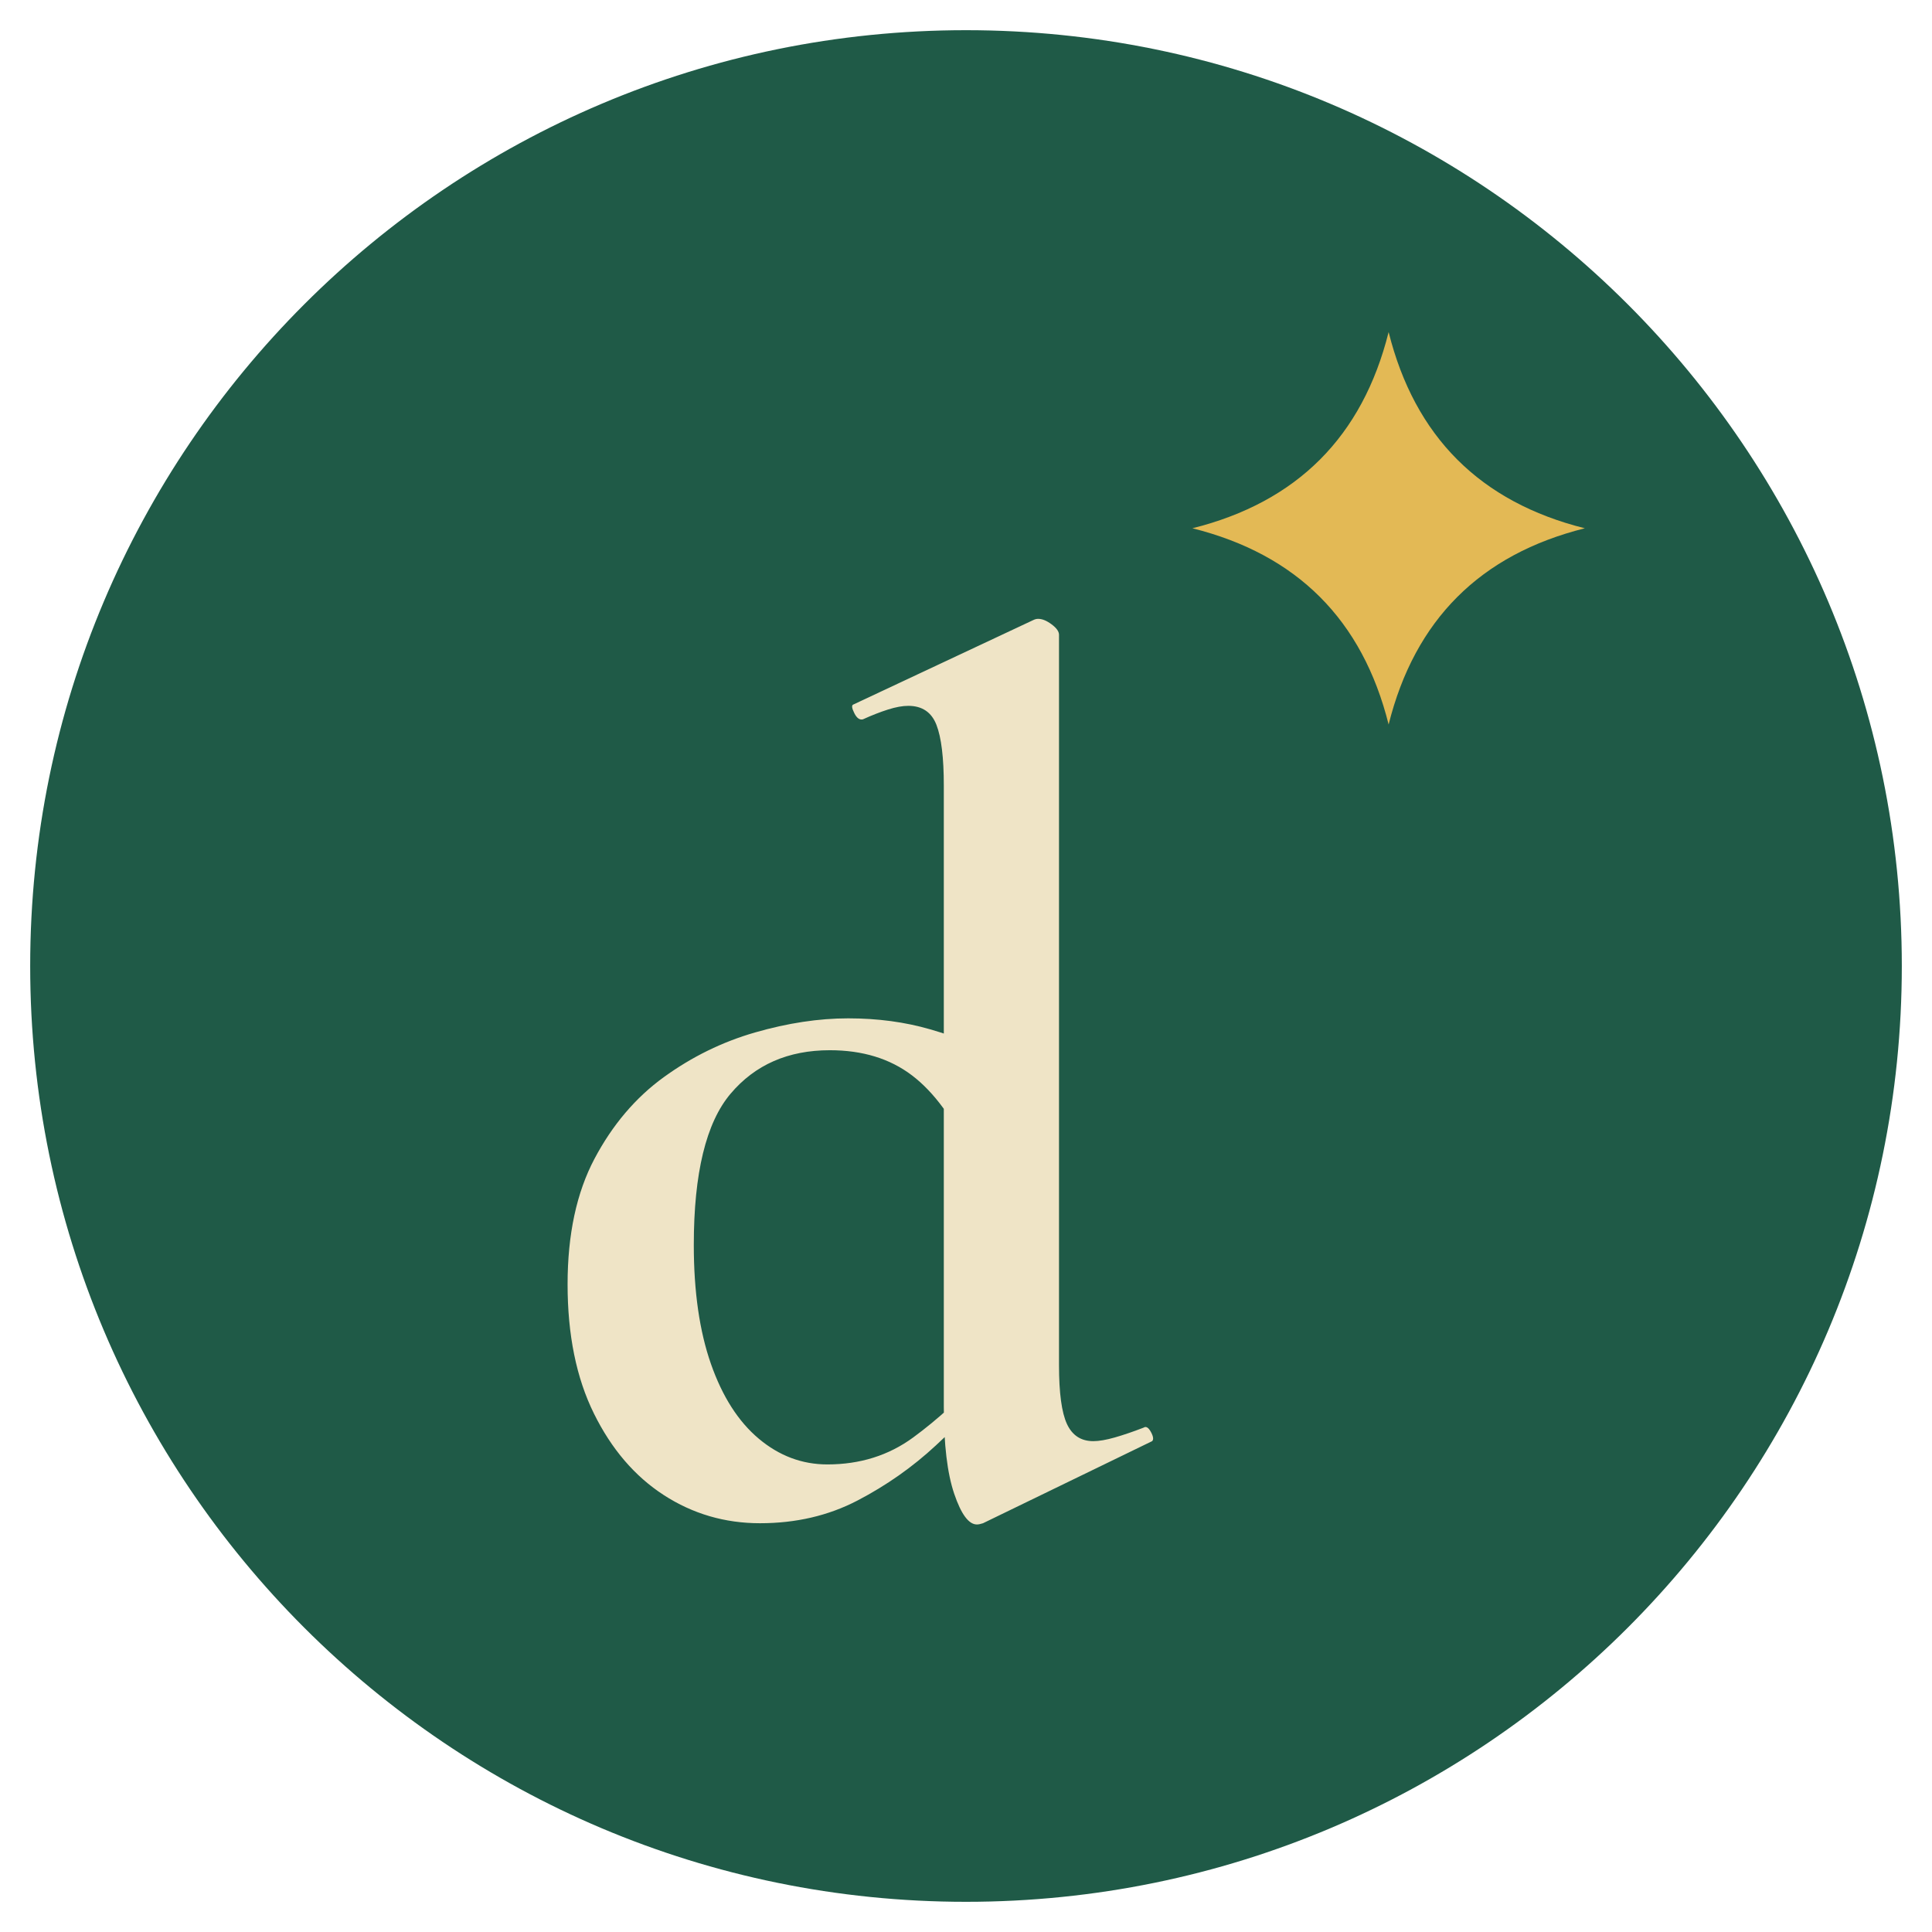
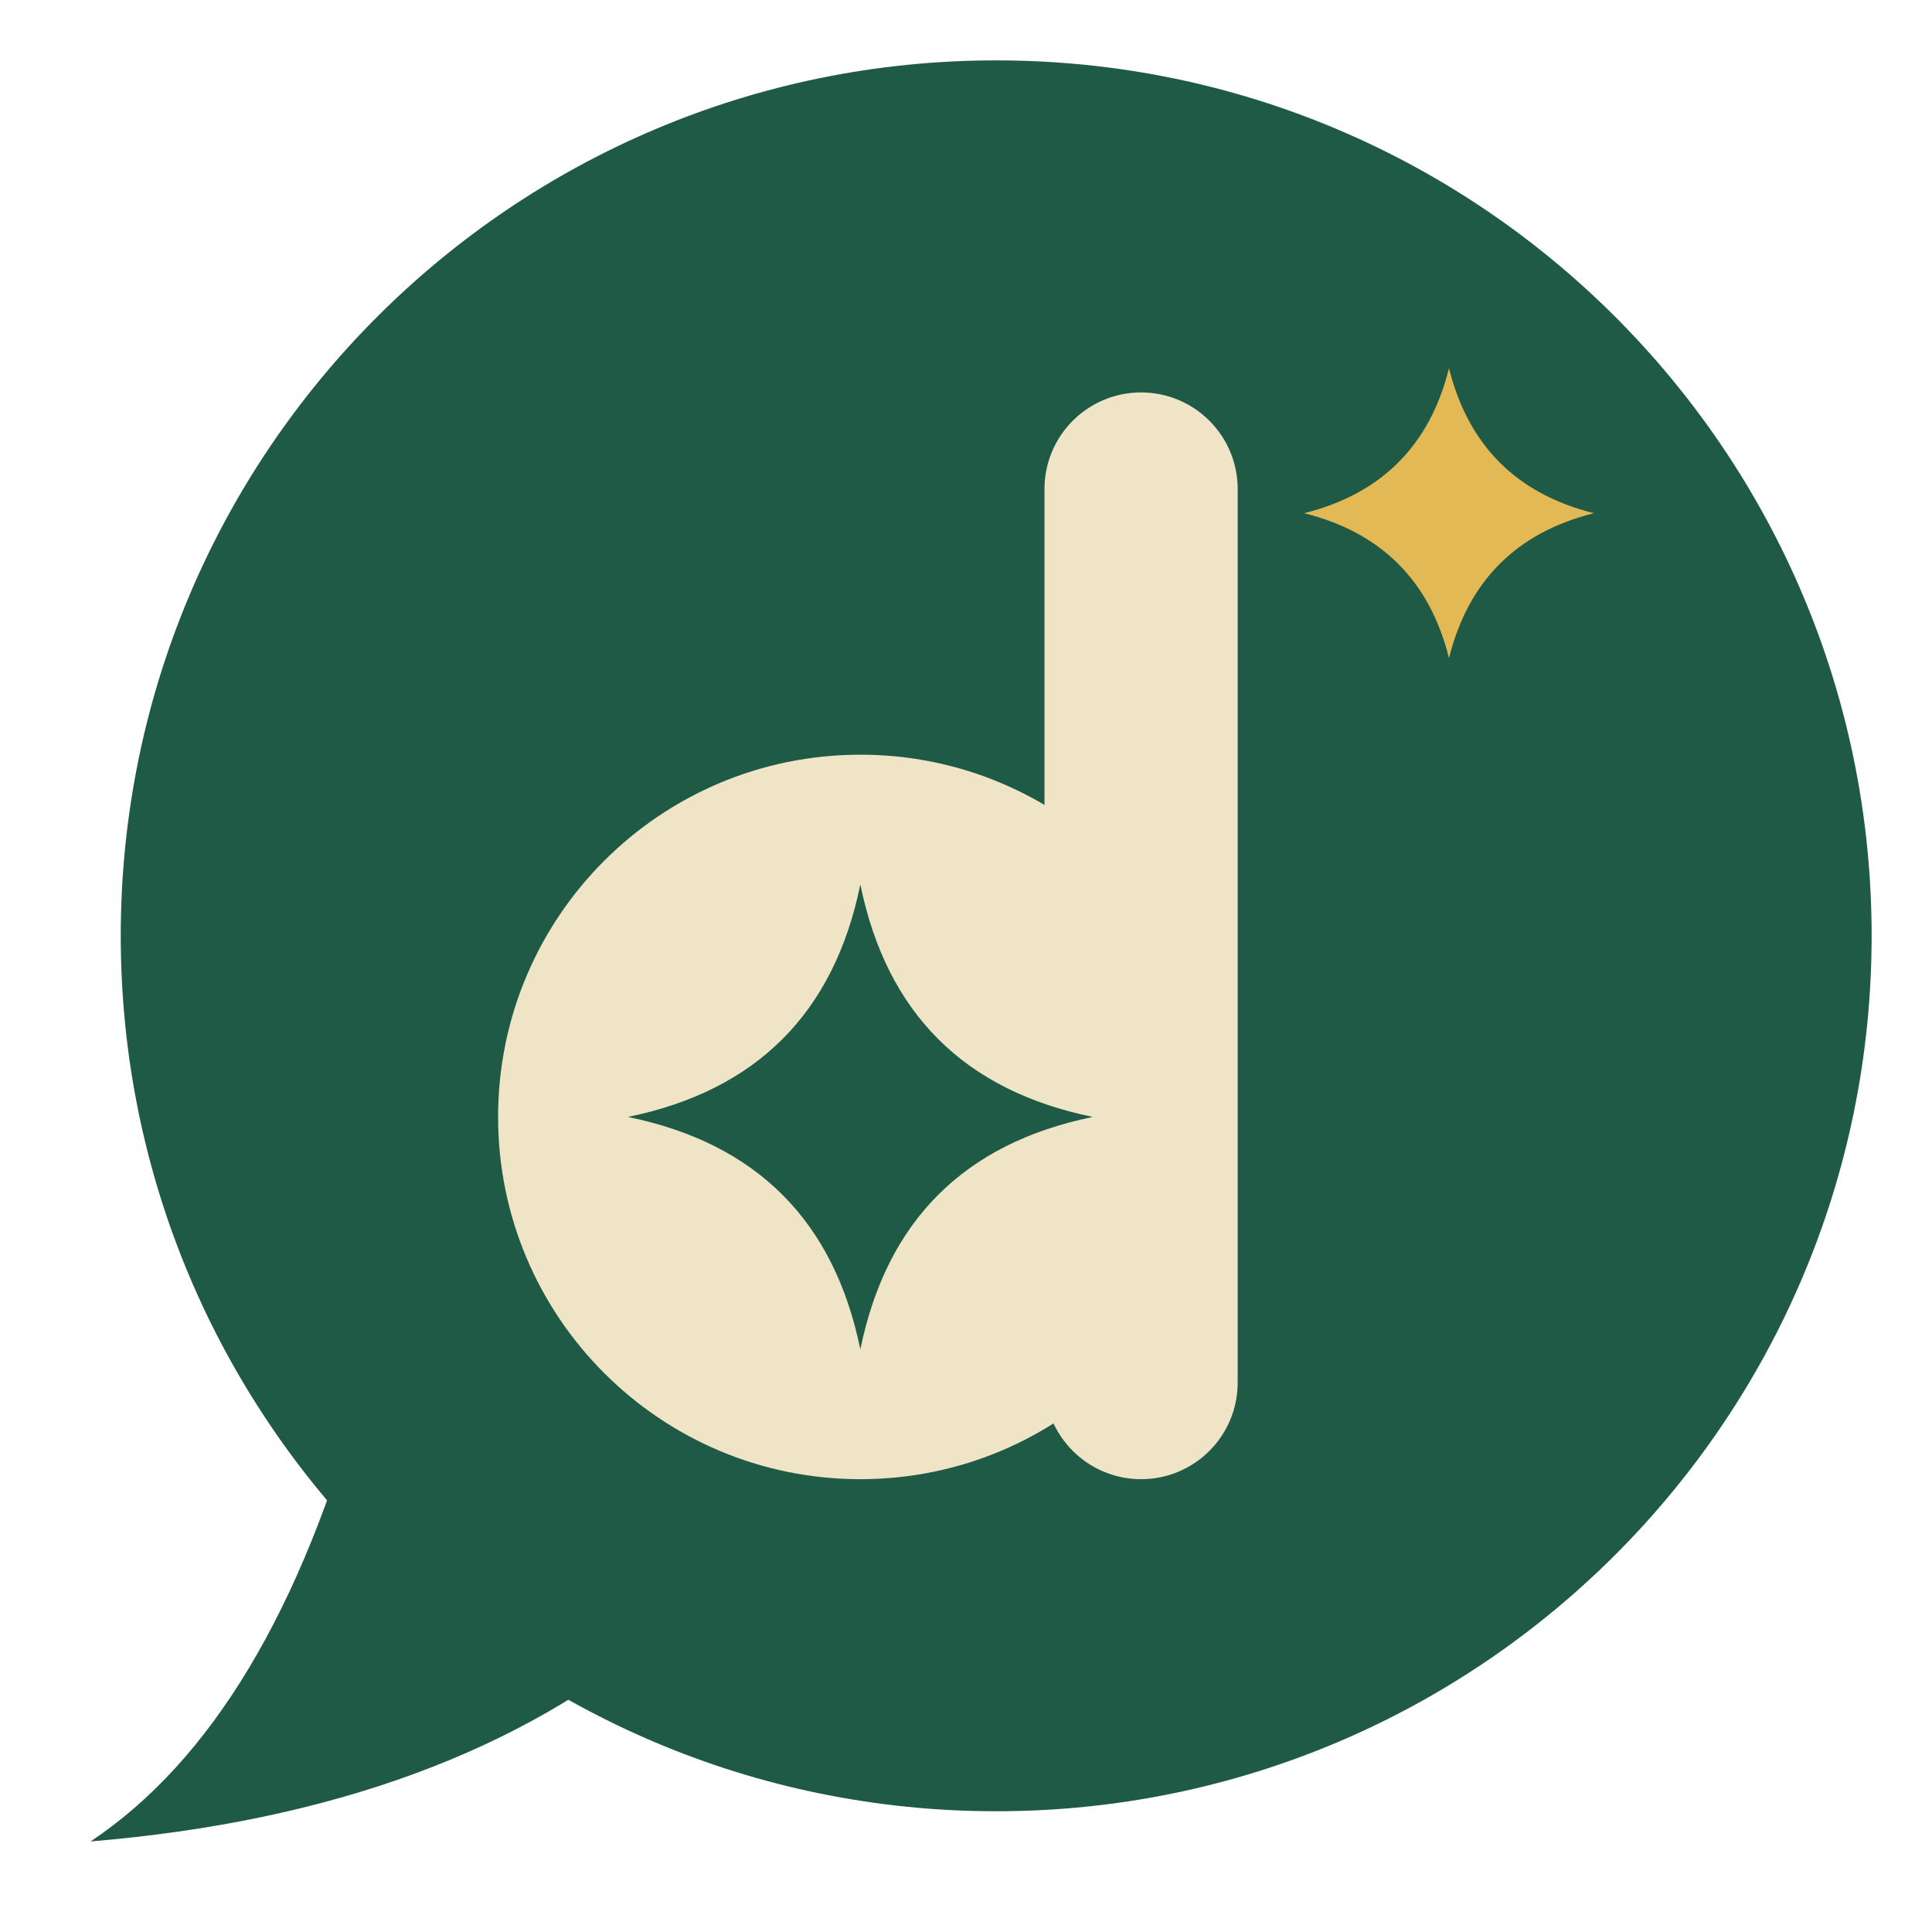
<svg xmlns="http://www.w3.org/2000/svg" viewBox="0 0 64 64">
  <g transform="translate(0,0) scale(1.0)">
-     <circle cx="32" cy="32" r="31" fill="#1f5a47" />
-     <path d="M25.175 50.459Q23.43 50.459 21.988 49.526Q20.547 48.592 19.675 46.826Q18.802 45.06 18.802 42.543Q18.802 40.067 19.695 38.382Q20.588 36.698 21.988 35.683Q23.389 34.668 25.013 34.201Q26.637 33.734 28.098 33.734Q29.56 33.734 30.818 34.099Q32.076 34.465 33.091 34.993L32.158 38.281Q31.305 36.454 30.209 35.622Q29.113 34.79 27.489 34.79Q25.419 34.79 24.201 36.231Q22.983 37.672 22.983 41.244Q22.983 43.558 23.551 45.182Q24.12 46.806 25.135 47.658Q26.15 48.511 27.408 48.511Q29.032 48.511 30.25 47.618Q31.468 46.725 32.604 45.466L33.01 45.832Q32.158 46.806 31.001 47.882Q29.844 48.957 28.403 49.708Q26.961 50.459 25.175 50.459ZM35.081 21.028V45.223Q35.081 46.603 35.344 47.171Q35.608 47.74 36.217 47.74Q36.501 47.74 36.928 47.618Q37.354 47.496 37.882 47.293Q38.003 47.212 38.125 47.435Q38.247 47.658 38.166 47.74L32.564 50.459Q32.442 50.5 32.361 50.5Q31.955 50.5 31.61 49.485Q31.265 48.47 31.265 46.603V26.021Q31.265 24.641 31.021 24.012Q30.777 23.382 30.087 23.382Q29.803 23.382 29.417 23.504Q29.032 23.626 28.585 23.829Q28.423 23.869 28.301 23.626Q28.179 23.382 28.26 23.342L34.228 20.541Q34.309 20.5 34.39 20.5Q34.593 20.5 34.837 20.683Q35.081 20.865 35.081 21.028Z" fill="#efe4c6" />
-     <path d="M46,11.0 Q47.3,16.2 52.5,17.5 Q47.3,18.8 46,24.0 Q44.7,18.8 39.5,17.5 Q44.7,16.2 46,11.0 Z" fill="#e3b955" />
+     <circle cx="33" cy="31" r="29" fill="#1f5a47" />
+     <path d="M12,46 Q9,57 3,61 Q15,60 22,54 Z" fill="#1f5a47" />
+     <circle cx="28.5" cy="37" r="12" fill="#efe4c6" />
+     <rect x="34.6" y="13" width="6.4" height="36" rx="3.2" fill="#efe4c6" />
+     <path d="M28.5,29.3 Q29.809,35.691 36.2,37 Q29.809,38.309 28.5,44.7 Q27.191,38.309 20.8,37 Q27.191,35.691 28.5,29.3 Z" fill="#1f5a47" />
+     <path d="M48,12.2 Q48.96,16.04 52.8,17 Q48.96,17.96 48,21.8 Q47.04,17.96 43.2,17 Q47.04,16.04 48,12.2 Z" fill="#e3b955" />
  </g>
</svg>
